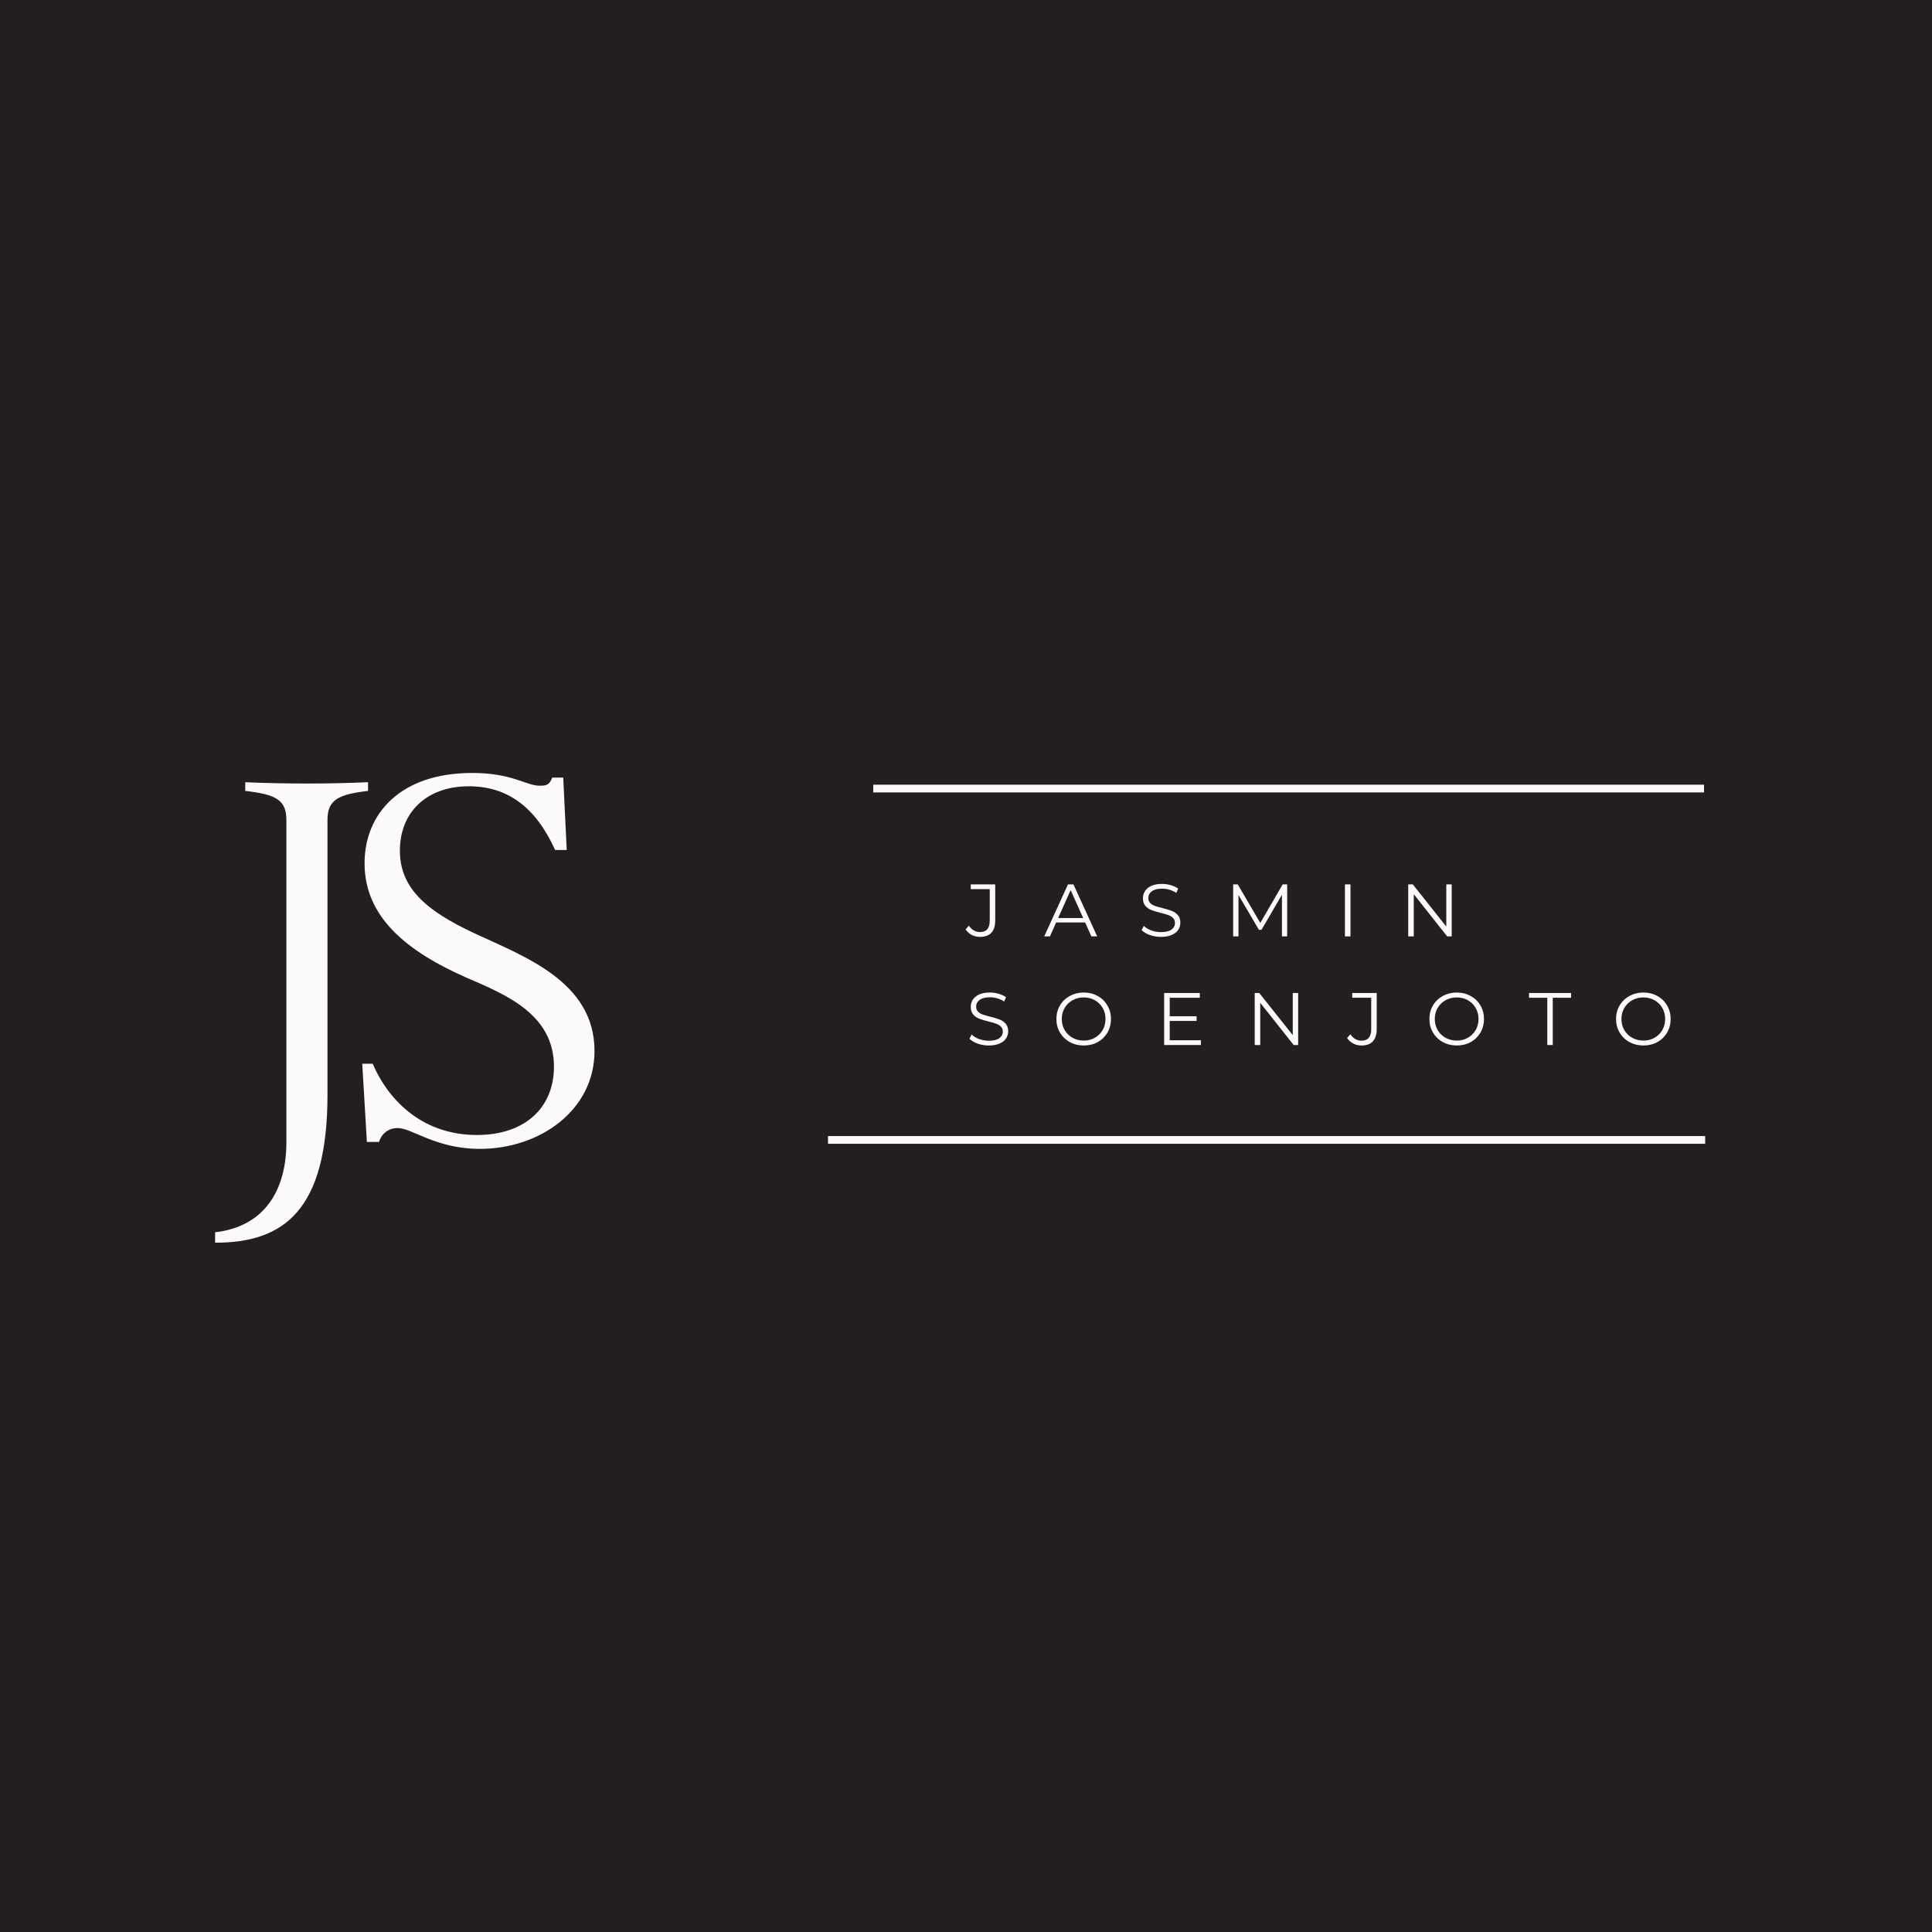
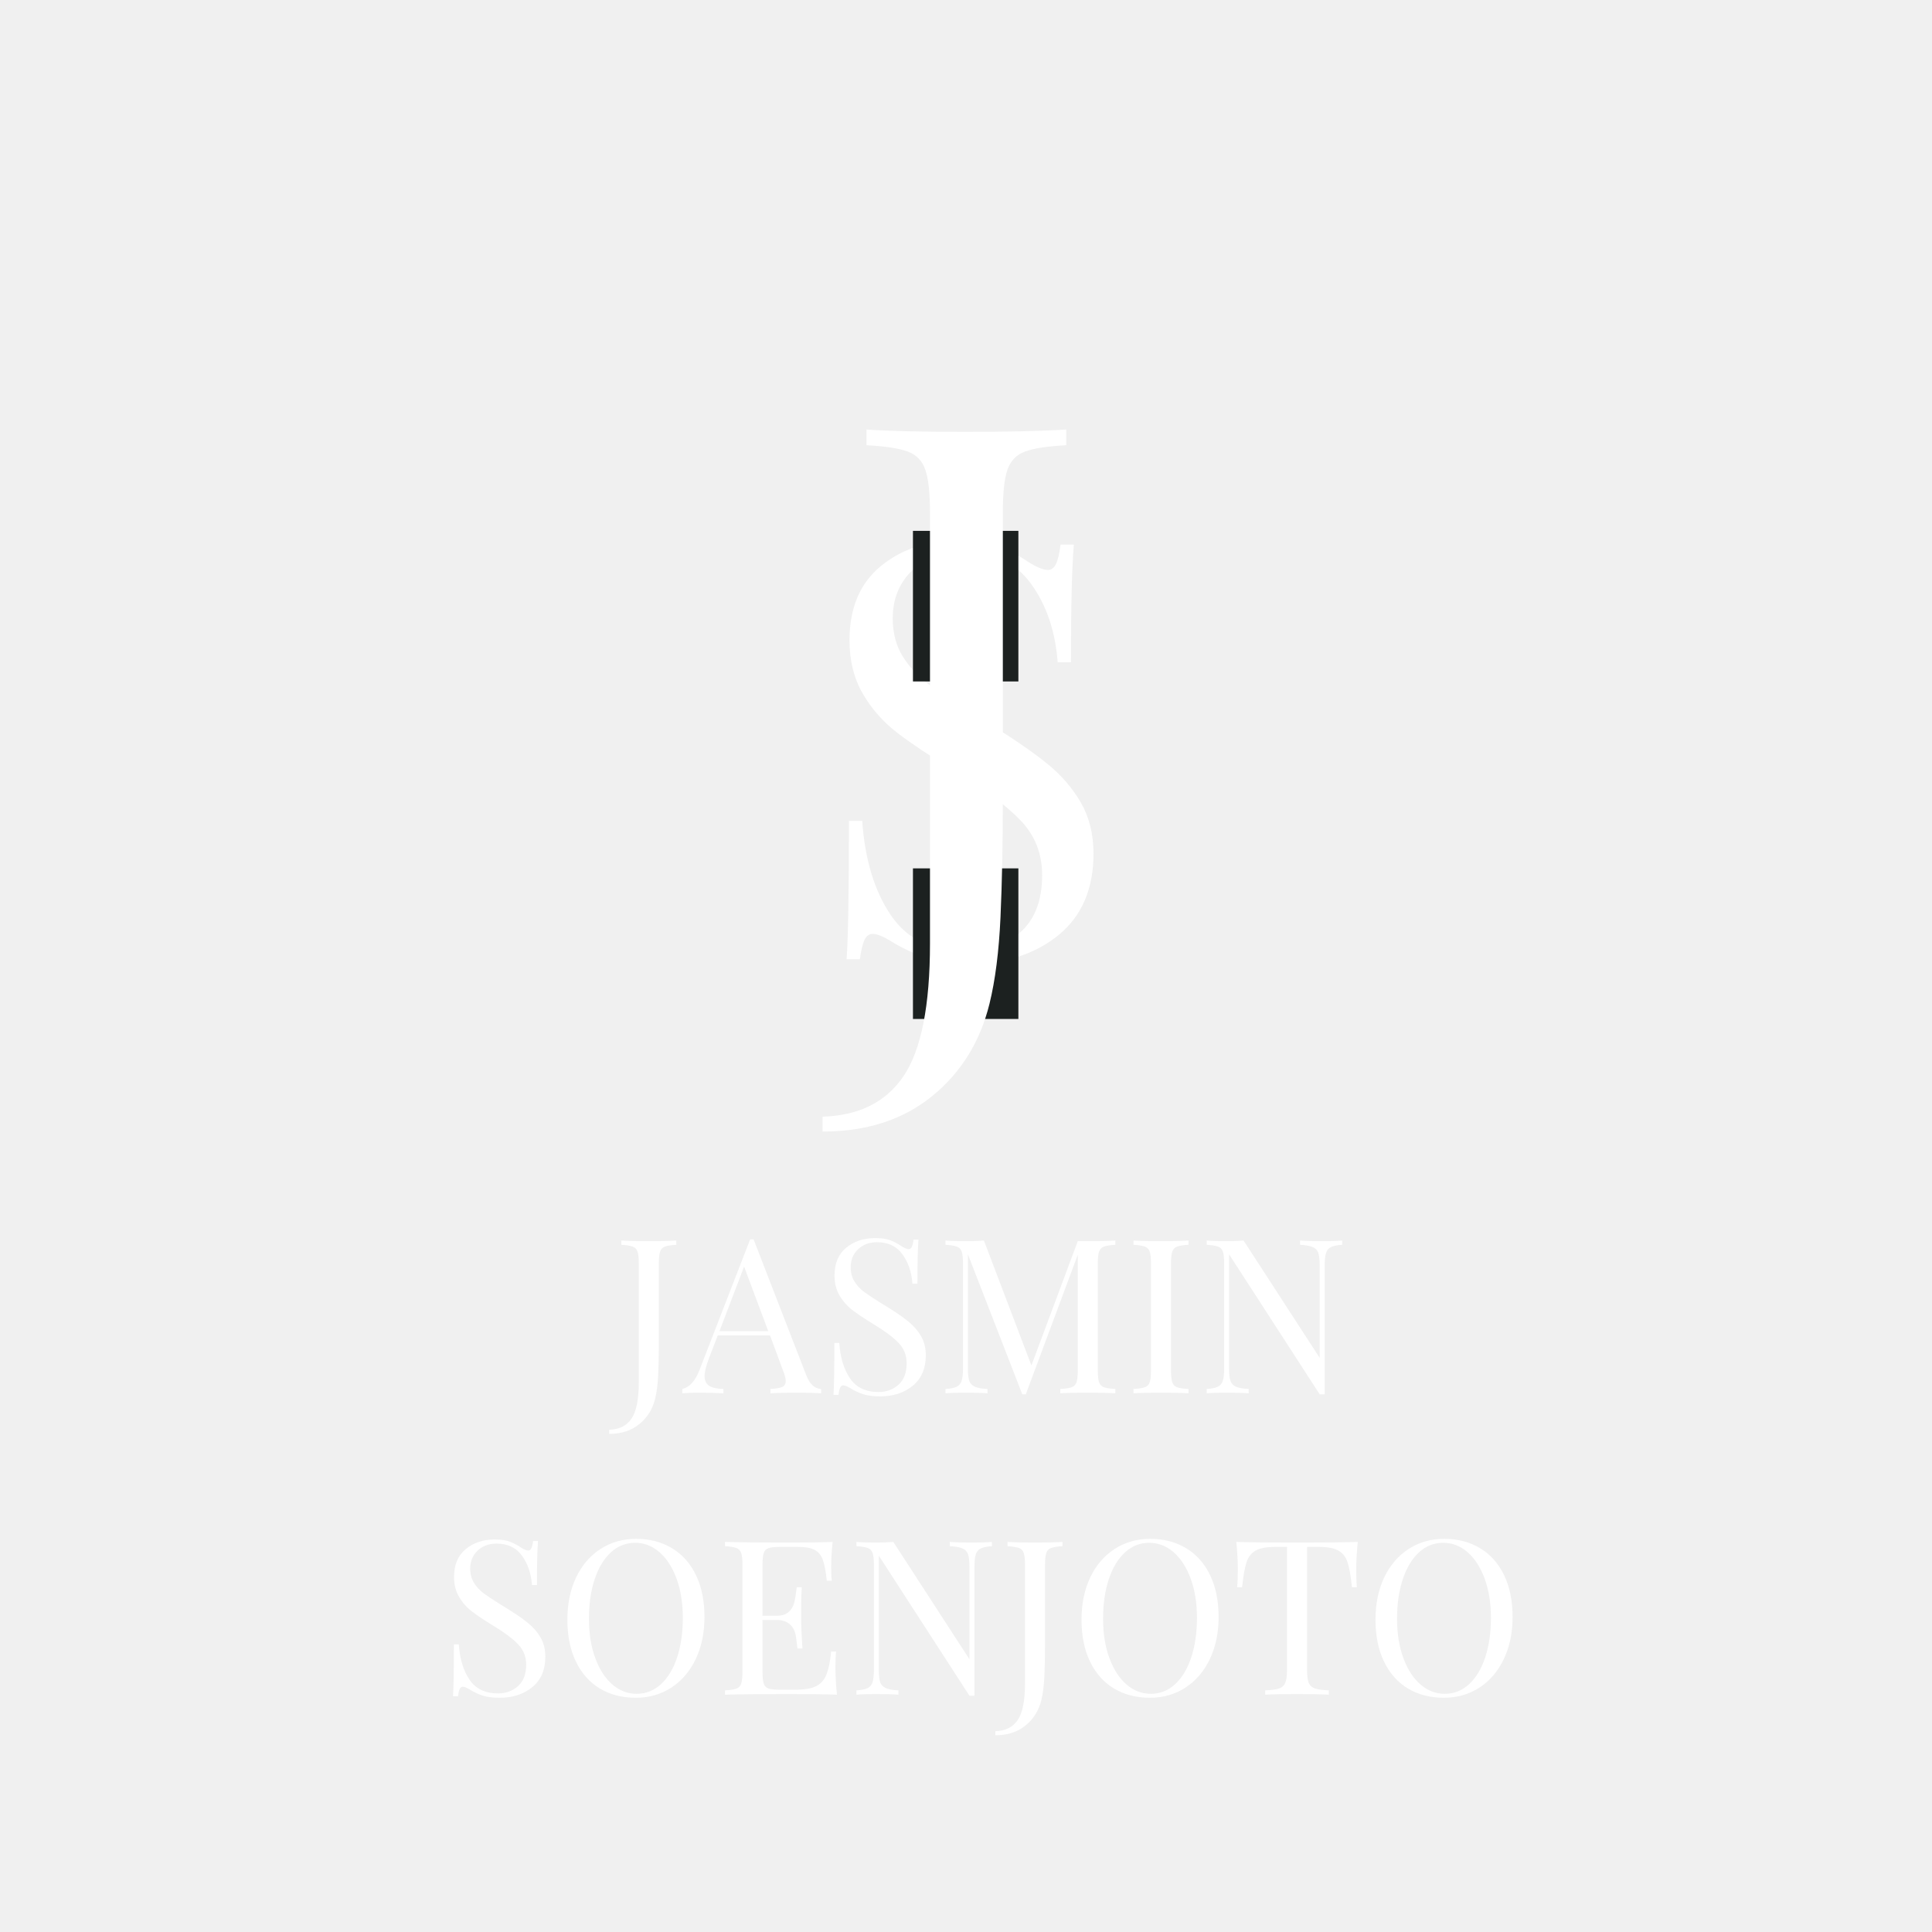
<svg xmlns="http://www.w3.org/2000/svg" width="500" zoomAndPan="magnify" viewBox="0 0 375 375" height="500" preserveAspectRatio="xMidYMid meet" version="1.0">
  <defs>
    <g />
+     <clipPath id="7da65444a1">
+       <path d="M 177.203 103.043 L 197.797 103.043 L 197.797 132.43 L 177.203 132.43 Z M 177.203 103.043 " clip-rule="nonzero" />
+     </clipPath>
+     <clipPath id="0a7ed8e469">
+       <path d="M 177.203 168.555 L 197.797 168.555 L 197.797 197.941 L 177.203 197.941 Z M 177.203 168.555 " clip-rule="nonzero" />
+     </clipPath>
  </defs>
-   <rect x="-37.5" width="450" fill="#ffffff" y="-37.5" height="450" fill-opacity="1" />
-   <rect x="-37.5" width="450" fill="#ffffff" y="-37.5" height="450" fill-opacity="1" />
-   <rect x="-37.5" width="450" fill="#231f20" y="-37.5" height="450" fill-opacity="1" />
-   <g fill="#fbfaf9" fill-opacity="1">
-     <g transform="translate(44.00293, 221.6477)">
+   <g fill="#ffffff" fill-opacity="1">
+     <g transform="translate(157.2779, 185.4107)">
      <g>
-         <path d="M 3.598 -69.82 L 3.598 -68.133 C 9.445 -67.457 11.582 -66.445 11.582 -62.512 L 11.582 0.113 C 11.582 9.105 7.531 16.414 -2.25 17.539 L -2.25 19.562 C 11.129 19.562 19.562 13.266 19.562 -9.219 L 19.562 -62.512 C 19.562 -66.445 21.699 -67.457 27.434 -68.133 L 27.434 -69.82 C 19.789 -69.48 11.355 -69.48 3.598 -69.82 Z M 3.598 -69.82 " />
+         <path d="M 28.656 -80.484 C 31.938 -80.484 34.531 -80.129 36.438 -79.422 C 38.344 -78.711 40.301 -77.688 42.312 -76.344 C 43.957 -75.301 45.227 -74.781 46.125 -74.781 C 46.789 -74.781 47.312 -75.172 47.688 -75.953 C 48.062 -76.734 48.359 -77.984 48.578 -79.703 L 51.156 -79.703 C 50.781 -75.367 50.594 -67.754 50.594 -56.859 L 48.016 -56.859 C 47.566 -62.91 45.832 -68.004 42.812 -72.141 C 39.789 -76.285 35.406 -78.359 29.656 -78.359 C 25.633 -78.359 22.352 -77.145 19.812 -74.719 C 17.27 -72.289 16 -69.176 16 -65.375 C 16 -62.539 16.648 -60.078 17.953 -57.984 C 19.266 -55.891 20.926 -54.098 22.938 -52.609 C 24.957 -51.117 27.832 -49.219 31.562 -46.906 L 34.812 -44.891 C 39.508 -41.973 43.219 -39.414 45.938 -37.219 C 48.664 -35.02 50.852 -32.5 52.5 -29.656 C 54.145 -26.82 54.969 -23.504 54.969 -19.703 C 54.969 -12.91 52.727 -7.664 48.25 -3.969 C 43.77 -0.281 38.098 1.562 31.234 1.562 C 27.648 1.562 24.719 1.188 22.438 0.438 C 20.164 -0.301 17.984 -1.305 15.891 -2.578 C 14.254 -3.617 12.988 -4.141 12.094 -4.141 C 11.414 -4.141 10.891 -3.75 10.516 -2.969 C 10.148 -2.188 9.852 -0.938 9.625 0.781 L 7.047 0.781 C 7.348 -3.32 7.5 -12.273 7.5 -26.078 L 10.078 -26.078 C 10.598 -18.547 12.461 -12.426 15.672 -7.719 C 18.879 -3.02 23.805 -0.672 30.453 -0.672 C 34.473 -0.672 37.898 -1.922 40.734 -4.422 C 43.578 -6.922 45 -10.633 45 -15.562 C 45 -19.738 43.598 -23.281 40.797 -26.188 C 38.004 -29.102 33.582 -32.391 27.531 -36.047 C 23.133 -38.734 19.57 -41.117 16.844 -43.203 C 14.125 -45.297 11.906 -47.816 10.188 -50.766 C 8.469 -53.711 7.609 -57.164 7.609 -61.125 C 7.609 -67.383 9.625 -72.176 13.656 -75.5 C 17.688 -78.82 22.688 -80.484 28.656 -80.484 Z M 28.656 -80.484 " />
      </g>
    </g>
  </g>
-   <g fill="#fbfaf9" fill-opacity="1">
-     <g transform="translate(67.50037, 221.6477)">
+   <g clip-path="url(#7da65444a1)">
+     <path fill="#1c2120" d="M 177.203 103.043 L 197.668 103.043 L 197.668 132.273 L 177.203 132.273 Z M 177.203 103.043 " fill-opacity="1" fill-rule="nonzero" />
+   </g>
+   <g clip-path="url(#0a7ed8e469)">
+     <path fill="#1c2120" d="M 177.203 168.555 L 197.668 168.555 L 197.668 197.785 L 177.203 197.785 Z M 177.203 168.555 " fill-opacity="1" fill-rule="nonzero" />
+   </g>
+   <g fill="#ffffff" fill-opacity="1">
+     <g transform="translate(162.7115, 191.0412)">
      <g>
-         <path d="M 40.023 -14.617 C 40.023 -6.746 34.516 -1.348 25.07 -1.348 C 14.84 -1.348 8.094 -7.645 4.836 -15.18 L 2.812 -15.18 L 3.711 0 L 6.07 0 C 6.633 -1.801 8.094 -2.699 9.668 -2.699 C 12.48 -2.699 17.09 1.348 25.633 1.348 C 37.328 1.348 47.895 -6.184 47.895 -17.652 C 47.895 -31.254 33.953 -36.09 24.398 -40.586 C 15.289 -44.859 10.117 -49.246 10.117 -56.551 C 10.117 -63.973 15.289 -69.031 23.496 -69.031 C 30.918 -69.031 36.426 -65.098 40.25 -56.664 L 42.5 -56.664 L 41.824 -70.719 L 39.688 -70.719 C 39.125 -69.145 38.34 -69.145 37.215 -69.145 C 34.629 -69.145 31.93 -71.617 24.172 -71.617 C 10.117 -71.617 3.262 -63.637 3.262 -54.078 C 3.262 -43.285 12.031 -36.766 22.938 -31.93 C 30.805 -28.559 40.023 -24.734 40.023 -14.617 Z M 40.023 -14.617 " />
+         <path d="M -3.047 25.703 C 4.055 25.492 9.305 22.852 12.703 17.781 C 16.098 12.719 17.797 4.156 17.797 -7.906 L 17.797 -91.547 C 17.797 -95.398 17.488 -98.188 16.875 -99.906 C 16.27 -101.633 15.129 -102.801 13.453 -103.406 C 11.785 -104.02 9.125 -104.426 5.469 -104.625 L 5.469 -107.672 C 9.727 -107.367 16.117 -107.219 24.641 -107.219 C 32.953 -107.219 39.488 -107.367 44.25 -107.672 L 44.25 -104.625 C 40.602 -104.426 37.941 -104.02 36.266 -103.406 C 34.598 -102.801 33.457 -101.633 32.844 -99.906 C 32.238 -98.188 31.938 -95.398 31.938 -91.547 L 31.938 -35.891 C 31.938 -27.273 31.785 -19.645 31.484 -13 C 31.18 -6.363 30.469 -0.766 29.344 3.797 C 27.52 11.203 23.797 17.188 18.172 21.75 C 12.547 26.312 5.473 28.594 -3.047 28.594 Z M -3.047 25.703 " />
      </g>
    </g>
  </g>
-   <path stroke-linecap="butt" transform="matrix(0.748857, 0, 0, 0.75, 169.4972, 152.3078)" fill="none" stroke-linejoin="miter" d="M -0.002 1.001 L 215.332 1.001 " stroke="#fbfaf9" stroke-width="2" stroke-opacity="1" stroke-miterlimit="4" />
-   <path stroke-linecap="butt" transform="matrix(0.749897, 0, 0, 0.75, 160.7163, 220.5096)" fill="none" stroke-linejoin="miter" d="M -0.002 0.998 L 227.04 0.998 " stroke="#fbfaf9" stroke-width="2" stroke-opacity="1" stroke-miterlimit="4" />
-   <g fill="#fbfaf9" fill-opacity="1">
-     <g transform="translate(187.5, 181.7538)">
+   <g fill="#ffffff" fill-opacity="1">
+     <g transform="translate(119.0837, 270.44)">
      <g>
-         <path d="M 2.719 0.094 C 2.145 0.094 1.613 -0.031 1.125 -0.281 C 0.633 -0.531 0.234 -0.891 -0.078 -1.359 L 0.562 -2.078 C 1.125 -1.254 1.848 -0.844 2.734 -0.844 C 3.984 -0.844 4.609 -1.582 4.609 -3.062 L 4.609 -9.172 L 0.922 -9.172 L 0.922 -10.094 L 5.672 -10.094 L 5.672 -3.094 C 5.672 -2.039 5.422 -1.242 4.922 -0.703 C 4.43 -0.172 3.695 0.094 2.719 0.094 Z M 2.719 0.094 " />
+         <path d="M -0.844 7.078 C 1.113 7.023 2.562 6.301 3.5 4.906 C 4.438 3.508 4.906 1.148 4.906 -2.172 L 4.906 -25.219 C 4.906 -26.281 4.82 -27.047 4.656 -27.516 C 4.488 -27.992 4.172 -28.316 3.703 -28.484 C 3.242 -28.648 2.516 -28.766 1.516 -28.828 L 1.516 -29.656 C 2.68 -29.57 4.438 -29.531 6.781 -29.531 C 9.07 -29.531 10.875 -29.57 12.188 -29.656 L 12.188 -28.828 C 11.188 -28.766 10.453 -28.648 9.984 -28.484 C 9.523 -28.316 9.211 -27.992 9.047 -27.516 C 8.879 -27.047 8.797 -26.281 8.797 -25.219 L 8.797 -9.891 C 8.797 -7.516 8.754 -5.41 8.672 -3.578 C 8.586 -1.754 8.391 -0.211 8.078 1.047 C 7.578 3.086 6.551 4.734 5 5.984 C 3.457 7.242 1.508 7.875 -0.844 7.875 Z M -0.844 7.078 " />
      </g>
    </g>
  </g>
-   <g fill="#fbfaf9" fill-opacity="1">
-     <g transform="translate(202.6525, 181.7538)">
+   <g fill="#ffffff" fill-opacity="1">
+     <g transform="translate(132.7413, 270.44)">
      <g>
-         <path d="M 7.969 -2.703 L 2.344 -2.703 L 1.141 0 L 0.031 0 L 4.641 -10.094 L 5.703 -10.094 L 10.312 0 L 9.188 0 Z M 7.594 -3.562 L 5.156 -8.984 L 2.734 -3.562 Z M 7.594 -3.562 " />
+         <path d="M 23.75 -3.516 C 24.414 -1.785 25.379 -0.895 26.641 -0.844 L 26.641 0 C 25.523 -0.082 24.031 -0.125 22.156 -0.125 C 19.758 -0.125 17.973 -0.082 16.797 0 L 16.797 -0.844 C 17.859 -0.895 18.617 -1.023 19.078 -1.234 C 19.535 -1.441 19.766 -1.828 19.766 -2.391 C 19.766 -2.859 19.598 -3.516 19.266 -4.359 L 16.719 -11.234 L 6.578 -11.234 L 4.859 -6.781 C 4.297 -5.281 4.016 -4.133 4.016 -3.344 C 4.016 -2.477 4.316 -1.848 4.922 -1.453 C 5.523 -1.066 6.441 -0.863 7.672 -0.844 L 7.672 0 C 6.078 -0.082 4.469 -0.125 2.844 -0.125 C 1.594 -0.125 0.547 -0.082 -0.297 0 L -0.297 -0.844 C 1.098 -1.176 2.203 -2.391 3.016 -4.484 L 12.859 -29.875 L 13.531 -29.875 Z M 16.375 -12.062 L 11.688 -24.594 L 6.906 -12.062 Z M 16.375 -12.062 " />
      </g>
    </g>
  </g>
-   <g fill="#fbfaf9" fill-opacity="1">
-     <g transform="translate(220.9185, 181.7538)">
+   <g fill="#ffffff" fill-opacity="1">
+     <g transform="translate(159.1349, 270.44)">
      <g>
-         <path d="M 4.422 0.094 C 3.672 0.094 2.953 -0.023 2.266 -0.266 C 1.578 -0.516 1.047 -0.832 0.672 -1.219 L 1.094 -2.047 C 1.457 -1.68 1.941 -1.383 2.547 -1.156 C 3.16 -0.938 3.785 -0.828 4.422 -0.828 C 5.328 -0.828 6.004 -0.988 6.453 -1.312 C 6.91 -1.645 7.141 -2.078 7.141 -2.609 C 7.141 -3.016 7.016 -3.336 6.766 -3.578 C 6.523 -3.816 6.227 -4 5.875 -4.125 C 5.52 -4.258 5.023 -4.406 4.391 -4.562 C 3.629 -4.75 3.02 -4.93 2.562 -5.109 C 2.113 -5.285 1.727 -5.555 1.406 -5.922 C 1.082 -6.285 0.922 -6.781 0.922 -7.406 C 0.922 -7.914 1.055 -8.379 1.328 -8.797 C 1.598 -9.223 2.008 -9.562 2.562 -9.812 C 3.125 -10.062 3.816 -10.188 4.641 -10.188 C 5.223 -10.188 5.789 -10.102 6.344 -9.938 C 6.895 -9.781 7.367 -9.562 7.766 -9.281 L 7.406 -8.438 C 6.988 -8.719 6.539 -8.926 6.062 -9.062 C 5.582 -9.195 5.109 -9.266 4.641 -9.266 C 3.754 -9.266 3.086 -9.094 2.641 -8.75 C 2.191 -8.414 1.969 -7.977 1.969 -7.438 C 1.969 -7.039 2.094 -6.719 2.344 -6.469 C 2.594 -6.219 2.898 -6.031 3.266 -5.906 C 3.641 -5.781 4.141 -5.641 4.766 -5.484 C 5.504 -5.297 6.098 -5.113 6.547 -4.938 C 7.004 -4.758 7.391 -4.488 7.703 -4.125 C 8.023 -3.77 8.188 -3.285 8.188 -2.672 C 8.188 -2.16 8.051 -1.695 7.781 -1.281 C 7.508 -0.863 7.086 -0.531 6.516 -0.281 C 5.953 -0.031 5.254 0.094 4.422 0.094 Z M 4.422 0.094 " />
+         <path d="M 10.719 -30.125 C 11.945 -30.125 12.914 -29.988 13.625 -29.719 C 14.344 -29.457 15.078 -29.07 15.828 -28.562 C 16.441 -28.176 16.922 -27.984 17.266 -27.984 C 17.516 -27.984 17.707 -28.129 17.844 -28.422 C 17.988 -28.711 18.102 -29.18 18.188 -29.828 L 19.141 -29.828 C 19.004 -28.203 18.938 -25.352 18.938 -21.281 L 17.969 -21.281 C 17.801 -23.539 17.148 -25.445 16.016 -27 C 14.891 -28.551 13.25 -29.328 11.094 -29.328 C 9.594 -29.328 8.363 -28.867 7.406 -27.953 C 6.457 -27.047 5.984 -25.883 5.984 -24.469 C 5.984 -23.406 6.227 -22.484 6.719 -21.703 C 7.207 -20.922 7.828 -20.25 8.578 -19.688 C 9.336 -19.125 10.414 -18.41 11.812 -17.547 L 13.031 -16.797 C 14.789 -15.711 16.176 -14.754 17.188 -13.922 C 18.207 -13.098 19.023 -12.156 19.641 -11.094 C 20.254 -10.039 20.562 -8.801 20.562 -7.375 C 20.562 -4.832 19.723 -2.867 18.047 -1.484 C 16.379 -0.098 14.258 0.594 11.688 0.594 C 10.344 0.594 9.242 0.453 8.391 0.172 C 7.547 -0.109 6.734 -0.488 5.953 -0.969 C 5.336 -1.352 4.863 -1.547 4.531 -1.547 C 4.27 -1.547 4.07 -1.398 3.938 -1.109 C 3.801 -0.816 3.691 -0.348 3.609 0.297 L 2.641 0.297 C 2.754 -1.242 2.812 -4.598 2.812 -9.766 L 3.766 -9.766 C 3.961 -6.941 4.66 -4.648 5.859 -2.891 C 7.066 -1.129 8.91 -0.25 11.391 -0.25 C 12.898 -0.25 14.188 -0.719 15.25 -1.656 C 16.312 -2.594 16.844 -3.984 16.844 -5.828 C 16.844 -7.391 16.316 -8.711 15.266 -9.797 C 14.223 -10.891 12.57 -12.117 10.312 -13.484 C 8.656 -14.492 7.316 -15.391 6.297 -16.172 C 5.285 -16.953 4.457 -17.895 3.812 -19 C 3.164 -20.102 2.844 -21.395 2.844 -22.875 C 2.844 -25.219 3.598 -27.008 5.109 -28.25 C 6.617 -29.5 8.488 -30.125 10.719 -30.125 Z M 10.719 -30.125 " />
      </g>
    </g>
  </g>
-   <g fill="#fbfaf9" fill-opacity="1">
-     <g transform="translate(237.7142, 181.7538)">
+   <g fill="#ffffff" fill-opacity="1">
+     <g transform="translate(181.7579, 270.44)">
      <g>
-         <path d="M 12.125 -10.094 L 12.125 0 L 11.109 0 L 11.109 -8.078 L 7.141 -1.281 L 6.641 -1.281 L 2.672 -8.031 L 2.672 0 L 1.641 0 L 1.641 -10.094 L 2.531 -10.094 L 6.906 -2.609 L 11.25 -10.094 Z M 12.125 -10.094 " />
+         <path d="M 34.734 -28.828 C 33.723 -28.766 32.988 -28.648 32.531 -28.484 C 32.07 -28.316 31.754 -27.992 31.578 -27.516 C 31.41 -27.047 31.328 -26.281 31.328 -25.219 L 31.328 -4.438 C 31.328 -3.375 31.41 -2.602 31.578 -2.125 C 31.754 -1.656 32.07 -1.336 32.531 -1.172 C 32.988 -1.004 33.723 -0.895 34.734 -0.844 L 34.734 0 C 33.441 -0.082 31.664 -0.125 29.406 -0.125 C 27 -0.125 25.211 -0.082 24.047 0 L 24.047 -0.844 C 25.047 -0.895 25.773 -1.004 26.234 -1.172 C 26.703 -1.336 27.02 -1.656 27.188 -2.125 C 27.352 -2.602 27.438 -3.375 27.438 -4.438 L 27.438 -26.891 L 17.344 0.203 L 16.672 0.203 L 6.109 -26.984 L 6.109 -4.859 C 6.109 -3.766 6.195 -2.953 6.375 -2.422 C 6.562 -1.898 6.922 -1.52 7.453 -1.281 C 7.984 -1.039 8.805 -0.895 9.922 -0.844 L 9.922 0 C 8.922 -0.082 7.5 -0.125 5.656 -0.125 C 3.977 -0.125 2.68 -0.082 1.766 0 L 1.766 -0.844 C 2.734 -0.895 3.457 -1.039 3.938 -1.281 C 4.414 -1.52 4.738 -1.91 4.906 -2.453 C 5.07 -2.992 5.156 -3.797 5.156 -4.859 L 5.156 -25.219 C 5.156 -26.281 5.07 -27.047 4.906 -27.516 C 4.738 -27.992 4.422 -28.316 3.953 -28.484 C 3.492 -28.648 2.766 -28.766 1.766 -28.828 L 1.766 -29.656 C 2.68 -29.57 3.977 -29.531 5.656 -29.531 C 7.102 -29.531 8.289 -29.57 9.219 -29.656 L 18.438 -5.406 L 27.438 -29.531 L 29.406 -29.531 C 31.664 -29.531 33.441 -29.57 34.734 -29.656 Z M 34.734 -28.828 " />
      </g>
    </g>
  </g>
-   <g fill="#fbfaf9" fill-opacity="1">
-     <g transform="translate(259.4107, 181.7538)">
+   <g fill="#ffffff" fill-opacity="1">
+     <g transform="translate(218.248, 270.44)">
      <g>
-         <path d="M 1.641 -10.094 L 2.719 -10.094 L 2.719 0 L 1.641 0 Z M 1.641 -10.094 " />
+         <path d="M 12.438 -28.828 C 11.438 -28.766 10.703 -28.648 10.234 -28.484 C 9.773 -28.316 9.461 -27.992 9.297 -27.516 C 9.129 -27.047 9.047 -26.281 9.047 -25.219 L 9.047 -4.438 C 9.047 -3.375 9.129 -2.602 9.297 -2.125 C 9.461 -1.656 9.773 -1.336 10.234 -1.172 C 10.703 -1.004 11.438 -0.895 12.438 -0.844 L 12.438 0 C 11.156 -0.082 9.383 -0.125 7.125 -0.125 C 4.719 -0.125 2.93 -0.082 1.766 0 L 1.766 -0.844 C 2.766 -0.895 3.492 -1.004 3.953 -1.172 C 4.422 -1.336 4.738 -1.656 4.906 -2.125 C 5.07 -2.602 5.156 -3.375 5.156 -4.438 L 5.156 -25.219 C 5.156 -26.281 5.07 -27.047 4.906 -27.516 C 4.738 -27.992 4.422 -28.316 3.953 -28.484 C 3.492 -28.648 2.766 -28.766 1.766 -28.828 L 1.766 -29.656 C 2.93 -29.57 4.719 -29.531 7.125 -29.531 C 9.352 -29.531 11.125 -29.57 12.438 -29.656 Z M 12.438 -28.828 " />
      </g>
    </g>
  </g>
-   <g fill="#fbfaf9" fill-opacity="1">
-     <g transform="translate(271.6948, 181.7538)">
+   <g fill="#ffffff" fill-opacity="1">
+     <g transform="translate(232.4502, 270.44)">
      <g>
-         <path d="M 10.078 -10.094 L 10.078 0 L 9.203 0 L 2.719 -8.188 L 2.719 0 L 1.641 0 L 1.641 -10.094 L 2.531 -10.094 L 9.031 -1.906 L 9.031 -10.094 Z M 10.078 -10.094 " />
+         <path d="M 28.062 -28.828 C 27.082 -28.766 26.352 -28.613 25.875 -28.375 C 25.406 -28.145 25.086 -27.754 24.922 -27.203 C 24.754 -26.66 24.672 -25.859 24.672 -24.797 L 24.672 0.203 L 23.703 0.203 L 6.109 -26.984 L 6.109 -4.859 C 6.109 -3.766 6.195 -2.953 6.375 -2.422 C 6.562 -1.898 6.922 -1.52 7.453 -1.281 C 7.984 -1.039 8.805 -0.895 9.922 -0.844 L 9.922 0 C 8.922 -0.082 7.5 -0.125 5.656 -0.125 C 3.977 -0.125 2.68 -0.082 1.766 0 L 1.766 -0.844 C 2.734 -0.895 3.457 -1.039 3.938 -1.281 C 4.414 -1.52 4.738 -1.91 4.906 -2.453 C 5.07 -2.992 5.156 -3.797 5.156 -4.859 L 5.156 -25.219 C 5.156 -26.281 5.07 -27.047 4.906 -27.516 C 4.738 -27.992 4.422 -28.316 3.953 -28.484 C 3.492 -28.648 2.766 -28.766 1.766 -28.828 L 1.766 -29.656 C 2.68 -29.57 3.977 -29.531 5.656 -29.531 C 6.914 -29.531 8.004 -29.57 8.922 -29.656 L 23.703 -6.875 L 23.703 -24.797 C 23.703 -25.891 23.613 -26.703 23.438 -27.234 C 23.258 -27.766 22.906 -28.145 22.375 -28.375 C 21.844 -28.613 21.016 -28.766 19.891 -28.828 L 19.891 -29.656 C 20.898 -29.57 22.328 -29.531 24.172 -29.531 C 25.848 -29.531 27.145 -29.57 28.062 -29.656 Z M 28.062 -28.828 " />
      </g>
    </g>
  </g>
-   <g fill="#fbfaf9" fill-opacity="1">
-     <g transform="translate(187.5, 202.8351)">
+   <g fill="#ffffff" fill-opacity="1">
+     <g transform="translate(85.28686, 328.94)">
      <g>
-         <path d="M 4.422 0.094 C 3.672 0.094 2.953 -0.023 2.266 -0.266 C 1.578 -0.516 1.047 -0.832 0.672 -1.219 L 1.094 -2.047 C 1.457 -1.68 1.941 -1.383 2.547 -1.156 C 3.16 -0.938 3.785 -0.828 4.422 -0.828 C 5.328 -0.828 6.004 -0.988 6.453 -1.312 C 6.91 -1.645 7.141 -2.078 7.141 -2.609 C 7.141 -3.016 7.016 -3.336 6.766 -3.578 C 6.523 -3.816 6.227 -4 5.875 -4.125 C 5.52 -4.258 5.023 -4.406 4.391 -4.562 C 3.629 -4.75 3.02 -4.93 2.562 -5.109 C 2.113 -5.285 1.727 -5.555 1.406 -5.922 C 1.082 -6.285 0.922 -6.781 0.922 -7.406 C 0.922 -7.914 1.055 -8.379 1.328 -8.797 C 1.598 -9.223 2.008 -9.562 2.562 -9.812 C 3.125 -10.062 3.816 -10.188 4.641 -10.188 C 5.223 -10.188 5.789 -10.102 6.344 -9.938 C 6.895 -9.781 7.367 -9.562 7.766 -9.281 L 7.406 -8.438 C 6.988 -8.719 6.539 -8.926 6.062 -9.062 C 5.582 -9.195 5.109 -9.266 4.641 -9.266 C 3.754 -9.266 3.086 -9.094 2.641 -8.75 C 2.191 -8.414 1.969 -7.977 1.969 -7.438 C 1.969 -7.039 2.094 -6.719 2.344 -6.469 C 2.594 -6.219 2.898 -6.031 3.266 -5.906 C 3.641 -5.781 4.141 -5.641 4.766 -5.484 C 5.504 -5.297 6.098 -5.113 6.547 -4.938 C 7.004 -4.758 7.391 -4.488 7.703 -4.125 C 8.023 -3.77 8.188 -3.285 8.188 -2.672 C 8.188 -2.16 8.051 -1.695 7.781 -1.281 C 7.508 -0.863 7.086 -0.531 6.516 -0.281 C 5.953 -0.031 5.254 0.094 4.422 0.094 Z M 4.422 0.094 " />
+         <path d="M 10.719 -30.125 C 11.945 -30.125 12.914 -29.988 13.625 -29.719 C 14.344 -29.457 15.078 -29.07 15.828 -28.562 C 16.441 -28.176 16.922 -27.984 17.266 -27.984 C 17.516 -27.984 17.707 -28.129 17.844 -28.422 C 17.988 -28.711 18.102 -29.18 18.188 -29.828 L 19.141 -29.828 C 19.004 -28.203 18.938 -25.352 18.938 -21.281 L 17.969 -21.281 C 17.801 -23.539 17.148 -25.445 16.016 -27 C 14.891 -28.551 13.25 -29.328 11.094 -29.328 C 9.594 -29.328 8.363 -28.867 7.406 -27.953 C 6.457 -27.047 5.984 -25.883 5.984 -24.469 C 5.984 -23.406 6.227 -22.484 6.719 -21.703 C 7.207 -20.922 7.828 -20.25 8.578 -19.688 C 9.336 -19.125 10.414 -18.41 11.812 -17.547 L 13.031 -16.797 C 14.789 -15.711 16.176 -14.754 17.188 -13.922 C 18.207 -13.098 19.023 -12.156 19.641 -11.094 C 20.254 -10.039 20.562 -8.801 20.562 -7.375 C 20.562 -4.832 19.723 -2.867 18.047 -1.484 C 16.379 -0.098 14.258 0.594 11.688 0.594 C 10.344 0.594 9.242 0.453 8.391 0.172 C 7.547 -0.109 6.734 -0.488 5.953 -0.969 C 5.336 -1.352 4.863 -1.547 4.531 -1.547 C 4.27 -1.547 4.07 -1.398 3.938 -1.109 C 3.801 -0.816 3.691 -0.348 3.609 0.297 L 2.641 0.297 C 2.754 -1.242 2.812 -4.598 2.812 -9.766 L 3.766 -9.766 C 3.961 -6.941 4.66 -4.648 5.859 -2.891 C 7.066 -1.129 8.91 -0.25 11.391 -0.25 C 12.898 -0.25 14.188 -0.719 15.25 -1.656 C 16.312 -2.594 16.844 -3.984 16.844 -5.828 C 16.844 -7.391 16.316 -8.711 15.266 -9.797 C 14.223 -10.891 12.57 -12.117 10.312 -13.484 C 8.656 -14.492 7.316 -15.391 6.297 -16.172 C 5.285 -16.953 4.457 -17.895 3.812 -19 C 3.164 -20.102 2.844 -21.395 2.844 -22.875 C 2.844 -25.219 3.598 -27.008 5.109 -28.25 C 6.617 -29.5 8.488 -30.125 10.719 -30.125 Z M 10.719 -30.125 " />
      </g>
    </g>
  </g>
-   <g fill="#fbfaf9" fill-opacity="1">
-     <g transform="translate(204.2957, 202.8351)">
+   <g fill="#ffffff" fill-opacity="1">
+     <g transform="translate(107.9099, 328.94)">
      <g>
-         <path d="M 6.062 0.094 C 5.062 0.094 4.156 -0.129 3.344 -0.578 C 2.531 -1.023 1.895 -1.641 1.438 -2.422 C 0.977 -3.203 0.75 -4.078 0.75 -5.047 C 0.75 -6.016 0.977 -6.891 1.438 -7.672 C 1.895 -8.453 2.531 -9.066 3.344 -9.516 C 4.156 -9.961 5.062 -10.188 6.062 -10.188 C 7.062 -10.188 7.961 -9.961 8.766 -9.516 C 9.566 -9.078 10.195 -8.461 10.656 -7.672 C 11.113 -6.891 11.344 -6.016 11.344 -5.047 C 11.344 -4.078 11.113 -3.195 10.656 -2.406 C 10.195 -1.625 9.566 -1.008 8.766 -0.562 C 7.961 -0.125 7.062 0.094 6.062 0.094 Z M 6.062 -0.859 C 6.852 -0.859 7.57 -1.039 8.219 -1.406 C 8.863 -1.77 9.367 -2.27 9.734 -2.906 C 10.098 -3.539 10.281 -4.254 10.281 -5.047 C 10.281 -5.836 10.098 -6.551 9.734 -7.188 C 9.367 -7.82 8.863 -8.32 8.219 -8.688 C 7.57 -9.051 6.852 -9.234 6.062 -9.234 C 5.258 -9.234 4.531 -9.051 3.875 -8.688 C 3.227 -8.32 2.719 -7.82 2.344 -7.188 C 1.977 -6.551 1.797 -5.836 1.797 -5.047 C 1.797 -4.254 1.977 -3.539 2.344 -2.906 C 2.719 -2.27 3.227 -1.77 3.875 -1.406 C 4.531 -1.039 5.258 -0.859 6.062 -0.859 Z M 6.062 -0.859 " />
+         <path d="M 15.547 -30.25 C 18.191 -30.25 20.516 -29.645 22.516 -28.438 C 24.516 -27.238 26.066 -25.5 27.172 -23.219 C 28.273 -20.945 28.828 -18.234 28.828 -15.078 C 28.828 -12.004 28.258 -9.281 27.125 -6.906 C 25.988 -4.531 24.41 -2.688 22.391 -1.375 C 20.367 -0.062 18.07 0.594 15.5 0.594 C 12.844 0.594 10.516 -0.004 8.516 -1.203 C 6.523 -2.41 4.977 -4.148 3.875 -6.422 C 2.77 -8.703 2.219 -11.422 2.219 -14.578 C 2.219 -17.648 2.781 -20.375 3.906 -22.75 C 5.039 -25.125 6.617 -26.969 8.641 -28.281 C 10.672 -29.594 12.973 -30.25 15.547 -30.25 Z M 15.375 -29.484 C 13.582 -29.484 12.008 -28.863 10.656 -27.625 C 9.301 -26.383 8.254 -24.645 7.516 -22.406 C 6.773 -20.176 6.406 -17.625 6.406 -14.75 C 6.406 -11.844 6.816 -9.285 7.641 -7.078 C 8.461 -4.867 9.57 -3.164 10.969 -1.969 C 12.363 -0.77 13.93 -0.172 15.672 -0.172 C 17.453 -0.172 19.02 -0.789 20.375 -2.031 C 21.727 -3.27 22.773 -5.004 23.516 -7.234 C 24.254 -9.473 24.625 -12.031 24.625 -14.906 C 24.625 -17.812 24.211 -20.367 23.391 -22.578 C 22.566 -24.785 21.457 -26.488 20.062 -27.688 C 18.664 -28.883 17.102 -29.484 15.375 -29.484 Z M 15.375 -29.484 " />
      </g>
    </g>
  </g>
-   <g fill="#fbfaf9" fill-opacity="1">
-     <g transform="translate(224.3202, 202.8351)">
+   <g fill="#ffffff" fill-opacity="1">
+     <g transform="translate(138.9537, 328.94)">
      <g>
-         <path d="M 8.781 -0.922 L 8.781 0 L 1.641 0 L 1.641 -10.094 L 8.562 -10.094 L 8.562 -9.172 L 2.719 -9.172 L 2.719 -5.578 L 7.938 -5.578 L 7.938 -4.672 L 2.719 -4.672 L 2.719 -0.922 Z M 8.781 -0.922 " />
+         <path d="M 23.203 -5.359 C 23.203 -3.766 23.301 -1.977 23.5 0 C 21.602 -0.082 18.406 -0.125 13.906 -0.125 C 8.539 -0.125 4.492 -0.082 1.766 0 L 1.766 -0.844 C 2.766 -0.895 3.492 -1.004 3.953 -1.172 C 4.422 -1.336 4.738 -1.656 4.906 -2.125 C 5.07 -2.602 5.156 -3.375 5.156 -4.438 L 5.156 -25.219 C 5.156 -26.281 5.07 -27.047 4.906 -27.516 C 4.738 -27.992 4.422 -28.316 3.953 -28.484 C 3.492 -28.648 2.766 -28.766 1.766 -28.828 L 1.766 -29.656 C 4.492 -29.57 8.539 -29.531 13.906 -29.531 C 18.008 -29.531 20.926 -29.57 22.656 -29.656 C 22.469 -27.812 22.375 -26.164 22.375 -24.719 C 22.375 -23.625 22.414 -22.758 22.5 -22.125 L 21.531 -22.125 C 21.332 -23.938 21.078 -25.281 20.766 -26.156 C 20.461 -27.039 19.945 -27.68 19.219 -28.078 C 18.5 -28.484 17.398 -28.688 15.922 -28.688 L 12.438 -28.688 C 11.438 -28.688 10.703 -28.609 10.234 -28.453 C 9.773 -28.305 9.461 -27.992 9.297 -27.516 C 9.129 -27.047 9.047 -26.281 9.047 -25.219 L 9.047 -15.328 L 11.812 -15.328 C 12.789 -15.328 13.547 -15.555 14.078 -16.016 C 14.609 -16.484 14.961 -17.031 15.141 -17.656 C 15.328 -18.281 15.473 -19.07 15.578 -20.031 L 15.703 -20.859 L 16.672 -20.859 C 16.586 -19.691 16.547 -18.379 16.547 -16.922 L 16.547 -14.906 C 16.547 -13.488 16.629 -11.508 16.797 -8.969 L 15.828 -8.969 C 15.805 -9.164 15.723 -9.844 15.578 -11 C 15.441 -12.156 15.055 -13.023 14.422 -13.609 C 13.797 -14.203 12.926 -14.5 11.812 -14.5 L 9.047 -14.5 L 9.047 -4.438 C 9.047 -3.375 9.129 -2.602 9.297 -2.125 C 9.461 -1.656 9.773 -1.344 10.234 -1.188 C 10.703 -1.039 11.438 -0.969 12.438 -0.969 L 15.5 -0.969 C 17.227 -0.969 18.547 -1.195 19.453 -1.656 C 20.359 -2.113 21.02 -2.852 21.438 -3.875 C 21.863 -4.895 22.176 -6.395 22.375 -8.375 L 23.328 -8.375 C 23.242 -7.625 23.203 -6.617 23.203 -5.359 Z M 23.203 -5.359 " />
      </g>
    </g>
  </g>
-   <g fill="#fbfaf9" fill-opacity="1">
-     <g transform="translate(241.8943, 202.8351)">
+   <g fill="#ffffff" fill-opacity="1">
+     <g transform="translate(164.4674, 328.94)">
      <g>
-         <path d="M 10.078 -10.094 L 10.078 0 L 9.203 0 L 2.719 -8.188 L 2.719 0 L 1.641 0 L 1.641 -10.094 L 2.531 -10.094 L 9.031 -1.906 L 9.031 -10.094 Z M 10.078 -10.094 " />
+         <path d="M 28.062 -28.828 C 27.082 -28.766 26.352 -28.613 25.875 -28.375 C 25.406 -28.145 25.086 -27.754 24.922 -27.203 C 24.754 -26.66 24.672 -25.859 24.672 -24.797 L 24.672 0.203 L 23.703 0.203 L 6.109 -26.984 L 6.109 -4.859 C 6.109 -3.766 6.195 -2.953 6.375 -2.422 C 6.562 -1.898 6.922 -1.52 7.453 -1.281 C 7.984 -1.039 8.805 -0.895 9.922 -0.844 L 9.922 0 C 8.922 -0.082 7.5 -0.125 5.656 -0.125 C 3.977 -0.125 2.68 -0.082 1.766 0 L 1.766 -0.844 C 2.734 -0.895 3.457 -1.039 3.938 -1.281 C 4.414 -1.52 4.738 -1.91 4.906 -2.453 C 5.07 -2.992 5.156 -3.797 5.156 -4.859 L 5.156 -25.219 C 5.156 -26.281 5.07 -27.047 4.906 -27.516 C 4.738 -27.992 4.422 -28.316 3.953 -28.484 C 3.492 -28.648 2.766 -28.766 1.766 -28.828 L 1.766 -29.656 C 2.68 -29.57 3.977 -29.531 5.656 -29.531 C 6.914 -29.531 8.004 -29.57 8.922 -29.656 L 23.703 -6.875 L 23.703 -24.797 C 23.703 -25.891 23.613 -26.703 23.438 -27.234 C 23.258 -27.766 22.906 -28.145 22.375 -28.375 C 21.844 -28.613 21.016 -28.766 19.891 -28.828 L 19.891 -29.656 C 20.898 -29.57 22.328 -29.531 24.172 -29.531 C 25.848 -29.531 27.145 -29.57 28.062 -29.656 Z M 28.062 -28.828 " />
      </g>
    </g>
  </g>
-   <g fill="#fbfaf9" fill-opacity="1">
-     <g transform="translate(261.544, 202.8351)">
+   <g fill="#ffffff" fill-opacity="1">
+     <g transform="translate(194.045, 328.94)">
      <g>
-         <path d="M 2.719 0.094 C 2.145 0.094 1.613 -0.031 1.125 -0.281 C 0.633 -0.531 0.234 -0.891 -0.078 -1.359 L 0.562 -2.078 C 1.125 -1.254 1.848 -0.844 2.734 -0.844 C 3.984 -0.844 4.609 -1.582 4.609 -3.062 L 4.609 -9.172 L 0.922 -9.172 L 0.922 -10.094 L 5.672 -10.094 L 5.672 -3.094 C 5.672 -2.039 5.422 -1.242 4.922 -0.703 C 4.43 -0.172 3.695 0.094 2.719 0.094 Z M 2.719 0.094 " />
+         <path d="M -0.844 7.078 C 1.113 7.023 2.562 6.301 3.5 4.906 C 4.438 3.508 4.906 1.148 4.906 -2.172 L 4.906 -25.219 C 4.906 -26.281 4.82 -27.047 4.656 -27.516 C 4.488 -27.992 4.172 -28.316 3.703 -28.484 C 3.242 -28.648 2.516 -28.766 1.516 -28.828 L 1.516 -29.656 C 2.68 -29.57 4.438 -29.531 6.781 -29.531 C 9.07 -29.531 10.875 -29.57 12.188 -29.656 L 12.188 -28.828 C 11.188 -28.766 10.453 -28.648 9.984 -28.484 C 9.523 -28.316 9.211 -27.992 9.047 -27.516 C 8.879 -27.047 8.797 -26.281 8.797 -25.219 L 8.797 -9.891 C 8.797 -7.516 8.754 -5.41 8.672 -3.578 C 8.586 -1.754 8.391 -0.211 8.078 1.047 C 7.578 3.086 6.551 4.734 5 5.984 C 3.457 7.242 1.508 7.875 -0.844 7.875 Z M -0.844 7.078 " />
      </g>
    </g>
  </g>
-   <g fill="#fbfaf9" fill-opacity="1">
-     <g transform="translate(276.6965, 202.8351)">
+   <g fill="#ffffff" fill-opacity="1">
+     <g transform="translate(207.7026, 328.94)">
      <g>
-         <path d="M 6.062 0.094 C 5.062 0.094 4.156 -0.129 3.344 -0.578 C 2.531 -1.023 1.895 -1.641 1.438 -2.422 C 0.977 -3.203 0.75 -4.078 0.75 -5.047 C 0.75 -6.016 0.977 -6.891 1.438 -7.672 C 1.895 -8.453 2.531 -9.066 3.344 -9.516 C 4.156 -9.961 5.062 -10.188 6.062 -10.188 C 7.062 -10.188 7.961 -9.961 8.766 -9.516 C 9.566 -9.078 10.195 -8.461 10.656 -7.672 C 11.113 -6.891 11.344 -6.016 11.344 -5.047 C 11.344 -4.078 11.113 -3.195 10.656 -2.406 C 10.195 -1.625 9.566 -1.008 8.766 -0.562 C 7.961 -0.125 7.062 0.094 6.062 0.094 Z M 6.062 -0.859 C 6.852 -0.859 7.57 -1.039 8.219 -1.406 C 8.863 -1.77 9.367 -2.27 9.734 -2.906 C 10.098 -3.539 10.281 -4.254 10.281 -5.047 C 10.281 -5.836 10.098 -6.551 9.734 -7.188 C 9.367 -7.82 8.863 -8.32 8.219 -8.688 C 7.57 -9.051 6.852 -9.234 6.062 -9.234 C 5.258 -9.234 4.531 -9.051 3.875 -8.688 C 3.227 -8.32 2.719 -7.82 2.344 -7.188 C 1.977 -6.551 1.797 -5.836 1.797 -5.047 C 1.797 -4.254 1.977 -3.539 2.344 -2.906 C 2.719 -2.27 3.227 -1.77 3.875 -1.406 C 4.531 -1.039 5.258 -0.859 6.062 -0.859 Z M 6.062 -0.859 " />
+         <path d="M 15.547 -30.25 C 18.191 -30.25 20.516 -29.645 22.516 -28.438 C 24.516 -27.238 26.066 -25.5 27.172 -23.219 C 28.273 -20.945 28.828 -18.234 28.828 -15.078 C 28.828 -12.004 28.258 -9.281 27.125 -6.906 C 25.988 -4.531 24.41 -2.688 22.391 -1.375 C 20.367 -0.062 18.07 0.594 15.5 0.594 C 12.844 0.594 10.516 -0.004 8.516 -1.203 C 6.523 -2.41 4.977 -4.148 3.875 -6.422 C 2.77 -8.703 2.219 -11.422 2.219 -14.578 C 2.219 -17.648 2.781 -20.375 3.906 -22.75 C 5.039 -25.125 6.617 -26.969 8.641 -28.281 C 10.672 -29.594 12.973 -30.25 15.547 -30.25 Z M 15.375 -29.484 C 13.582 -29.484 12.008 -28.863 10.656 -27.625 C 9.301 -26.383 8.254 -24.645 7.516 -22.406 C 6.773 -20.176 6.406 -17.625 6.406 -14.75 C 6.406 -11.844 6.816 -9.285 7.641 -7.078 C 8.461 -4.867 9.57 -3.164 10.969 -1.969 C 12.363 -0.77 13.93 -0.172 15.672 -0.172 C 17.453 -0.172 19.02 -0.789 20.375 -2.031 C 21.727 -3.27 22.773 -5.004 23.516 -7.234 C 24.254 -9.473 24.625 -12.031 24.625 -14.906 C 24.625 -17.812 24.211 -20.367 23.391 -22.578 C 22.566 -24.785 21.457 -26.488 20.062 -27.688 C 18.664 -28.883 17.102 -29.484 15.375 -29.484 Z M 15.375 -29.484 " />
      </g>
    </g>
  </g>
-   <g fill="#fbfaf9" fill-opacity="1">
-     <g transform="translate(296.721, 202.8351)">
+   <g fill="#ffffff" fill-opacity="1">
+     <g transform="translate(238.7464, 328.94)">
      <g>
-         <path d="M 3.609 -9.172 L 0.062 -9.172 L 0.062 -10.094 L 8.219 -10.094 L 8.219 -9.172 L 4.672 -9.172 L 4.672 0 L 3.609 0 Z M 3.609 -9.172 " />
+         <path d="M 24.797 -29.656 C 24.598 -27.676 24.5 -25.891 24.5 -24.297 C 24.5 -22.898 24.539 -21.754 24.625 -20.859 L 23.672 -20.859 C 23.441 -23.016 23.16 -24.613 22.828 -25.656 C 22.492 -26.707 21.906 -27.473 21.062 -27.953 C 20.227 -28.441 18.945 -28.688 17.219 -28.688 L 14.953 -28.688 L 14.953 -4.859 C 14.953 -3.68 15.062 -2.828 15.281 -2.297 C 15.508 -1.773 15.898 -1.414 16.453 -1.219 C 17.016 -1.02 17.926 -0.895 19.188 -0.844 L 19.188 0 C 17.727 -0.082 15.676 -0.125 13.031 -0.125 C 10.238 -0.125 8.172 -0.082 6.828 0 L 6.828 -0.844 C 8.086 -0.895 8.992 -1.02 9.547 -1.219 C 10.109 -1.414 10.5 -1.773 10.719 -2.297 C 10.945 -2.828 11.062 -3.68 11.062 -4.859 L 11.062 -28.688 L 8.797 -28.688 C 7.066 -28.688 5.781 -28.441 4.938 -27.953 C 4.102 -27.473 3.52 -26.707 3.188 -25.656 C 2.852 -24.613 2.57 -23.016 2.344 -20.859 L 1.375 -20.859 C 1.469 -21.754 1.516 -22.898 1.516 -24.297 C 1.516 -25.891 1.414 -27.676 1.219 -29.656 C 3.531 -29.57 7.469 -29.531 13.031 -29.531 C 18.562 -29.531 22.484 -29.57 24.797 -29.656 Z M 24.797 -29.656 " />
      </g>
    </g>
  </g>
-   <g fill="#fbfaf9" fill-opacity="1">
-     <g transform="translate(312.9258, 202.8351)">
+   <g fill="#ffffff" fill-opacity="1">
+     <g transform="translate(264.7629, 328.94)">
      <g>
-         <path d="M 6.062 0.094 C 5.062 0.094 4.156 -0.129 3.344 -0.578 C 2.531 -1.023 1.895 -1.641 1.438 -2.422 C 0.977 -3.203 0.75 -4.078 0.75 -5.047 C 0.75 -6.016 0.977 -6.891 1.438 -7.672 C 1.895 -8.453 2.531 -9.066 3.344 -9.516 C 4.156 -9.961 5.062 -10.188 6.062 -10.188 C 7.062 -10.188 7.961 -9.961 8.766 -9.516 C 9.566 -9.078 10.195 -8.461 10.656 -7.672 C 11.113 -6.891 11.344 -6.016 11.344 -5.047 C 11.344 -4.078 11.113 -3.195 10.656 -2.406 C 10.195 -1.625 9.566 -1.008 8.766 -0.562 C 7.961 -0.125 7.062 0.094 6.062 0.094 Z M 6.062 -0.859 C 6.852 -0.859 7.57 -1.039 8.219 -1.406 C 8.863 -1.77 9.367 -2.27 9.734 -2.906 C 10.098 -3.539 10.281 -4.254 10.281 -5.047 C 10.281 -5.836 10.098 -6.551 9.734 -7.188 C 9.367 -7.82 8.863 -8.32 8.219 -8.688 C 7.57 -9.051 6.852 -9.234 6.062 -9.234 C 5.258 -9.234 4.531 -9.051 3.875 -8.688 C 3.227 -8.32 2.719 -7.82 2.344 -7.188 C 1.977 -6.551 1.797 -5.836 1.797 -5.047 C 1.797 -4.254 1.977 -3.539 2.344 -2.906 C 2.719 -2.27 3.227 -1.77 3.875 -1.406 C 4.531 -1.039 5.258 -0.859 6.062 -0.859 Z M 6.062 -0.859 " />
+         <path d="M 15.547 -30.25 C 18.191 -30.25 20.516 -29.645 22.516 -28.438 C 24.516 -27.238 26.066 -25.5 27.172 -23.219 C 28.273 -20.945 28.828 -18.234 28.828 -15.078 C 28.828 -12.004 28.258 -9.281 27.125 -6.906 C 25.988 -4.531 24.41 -2.688 22.391 -1.375 C 20.367 -0.062 18.07 0.594 15.5 0.594 C 12.844 0.594 10.516 -0.004 8.516 -1.203 C 6.523 -2.41 4.977 -4.148 3.875 -6.422 C 2.77 -8.703 2.219 -11.422 2.219 -14.578 C 2.219 -17.648 2.781 -20.375 3.906 -22.75 C 5.039 -25.125 6.617 -26.969 8.641 -28.281 C 10.672 -29.594 12.973 -30.25 15.547 -30.25 Z M 15.375 -29.484 C 13.582 -29.484 12.008 -28.863 10.656 -27.625 C 9.301 -26.383 8.254 -24.645 7.516 -22.406 C 6.773 -20.176 6.406 -17.625 6.406 -14.75 C 6.406 -11.844 6.816 -9.285 7.641 -7.078 C 8.461 -4.867 9.57 -3.164 10.969 -1.969 C 12.363 -0.77 13.93 -0.172 15.672 -0.172 C 17.453 -0.172 19.02 -0.789 20.375 -2.031 C 21.727 -3.27 22.773 -5.004 23.516 -7.234 C 24.254 -9.473 24.625 -12.031 24.625 -14.906 C 24.625 -17.812 24.211 -20.367 23.391 -22.578 C 22.566 -24.785 21.457 -26.488 20.062 -27.688 C 18.664 -28.883 17.102 -29.484 15.375 -29.484 Z M 15.375 -29.484 " />
      </g>
    </g>
  </g>
</svg>
